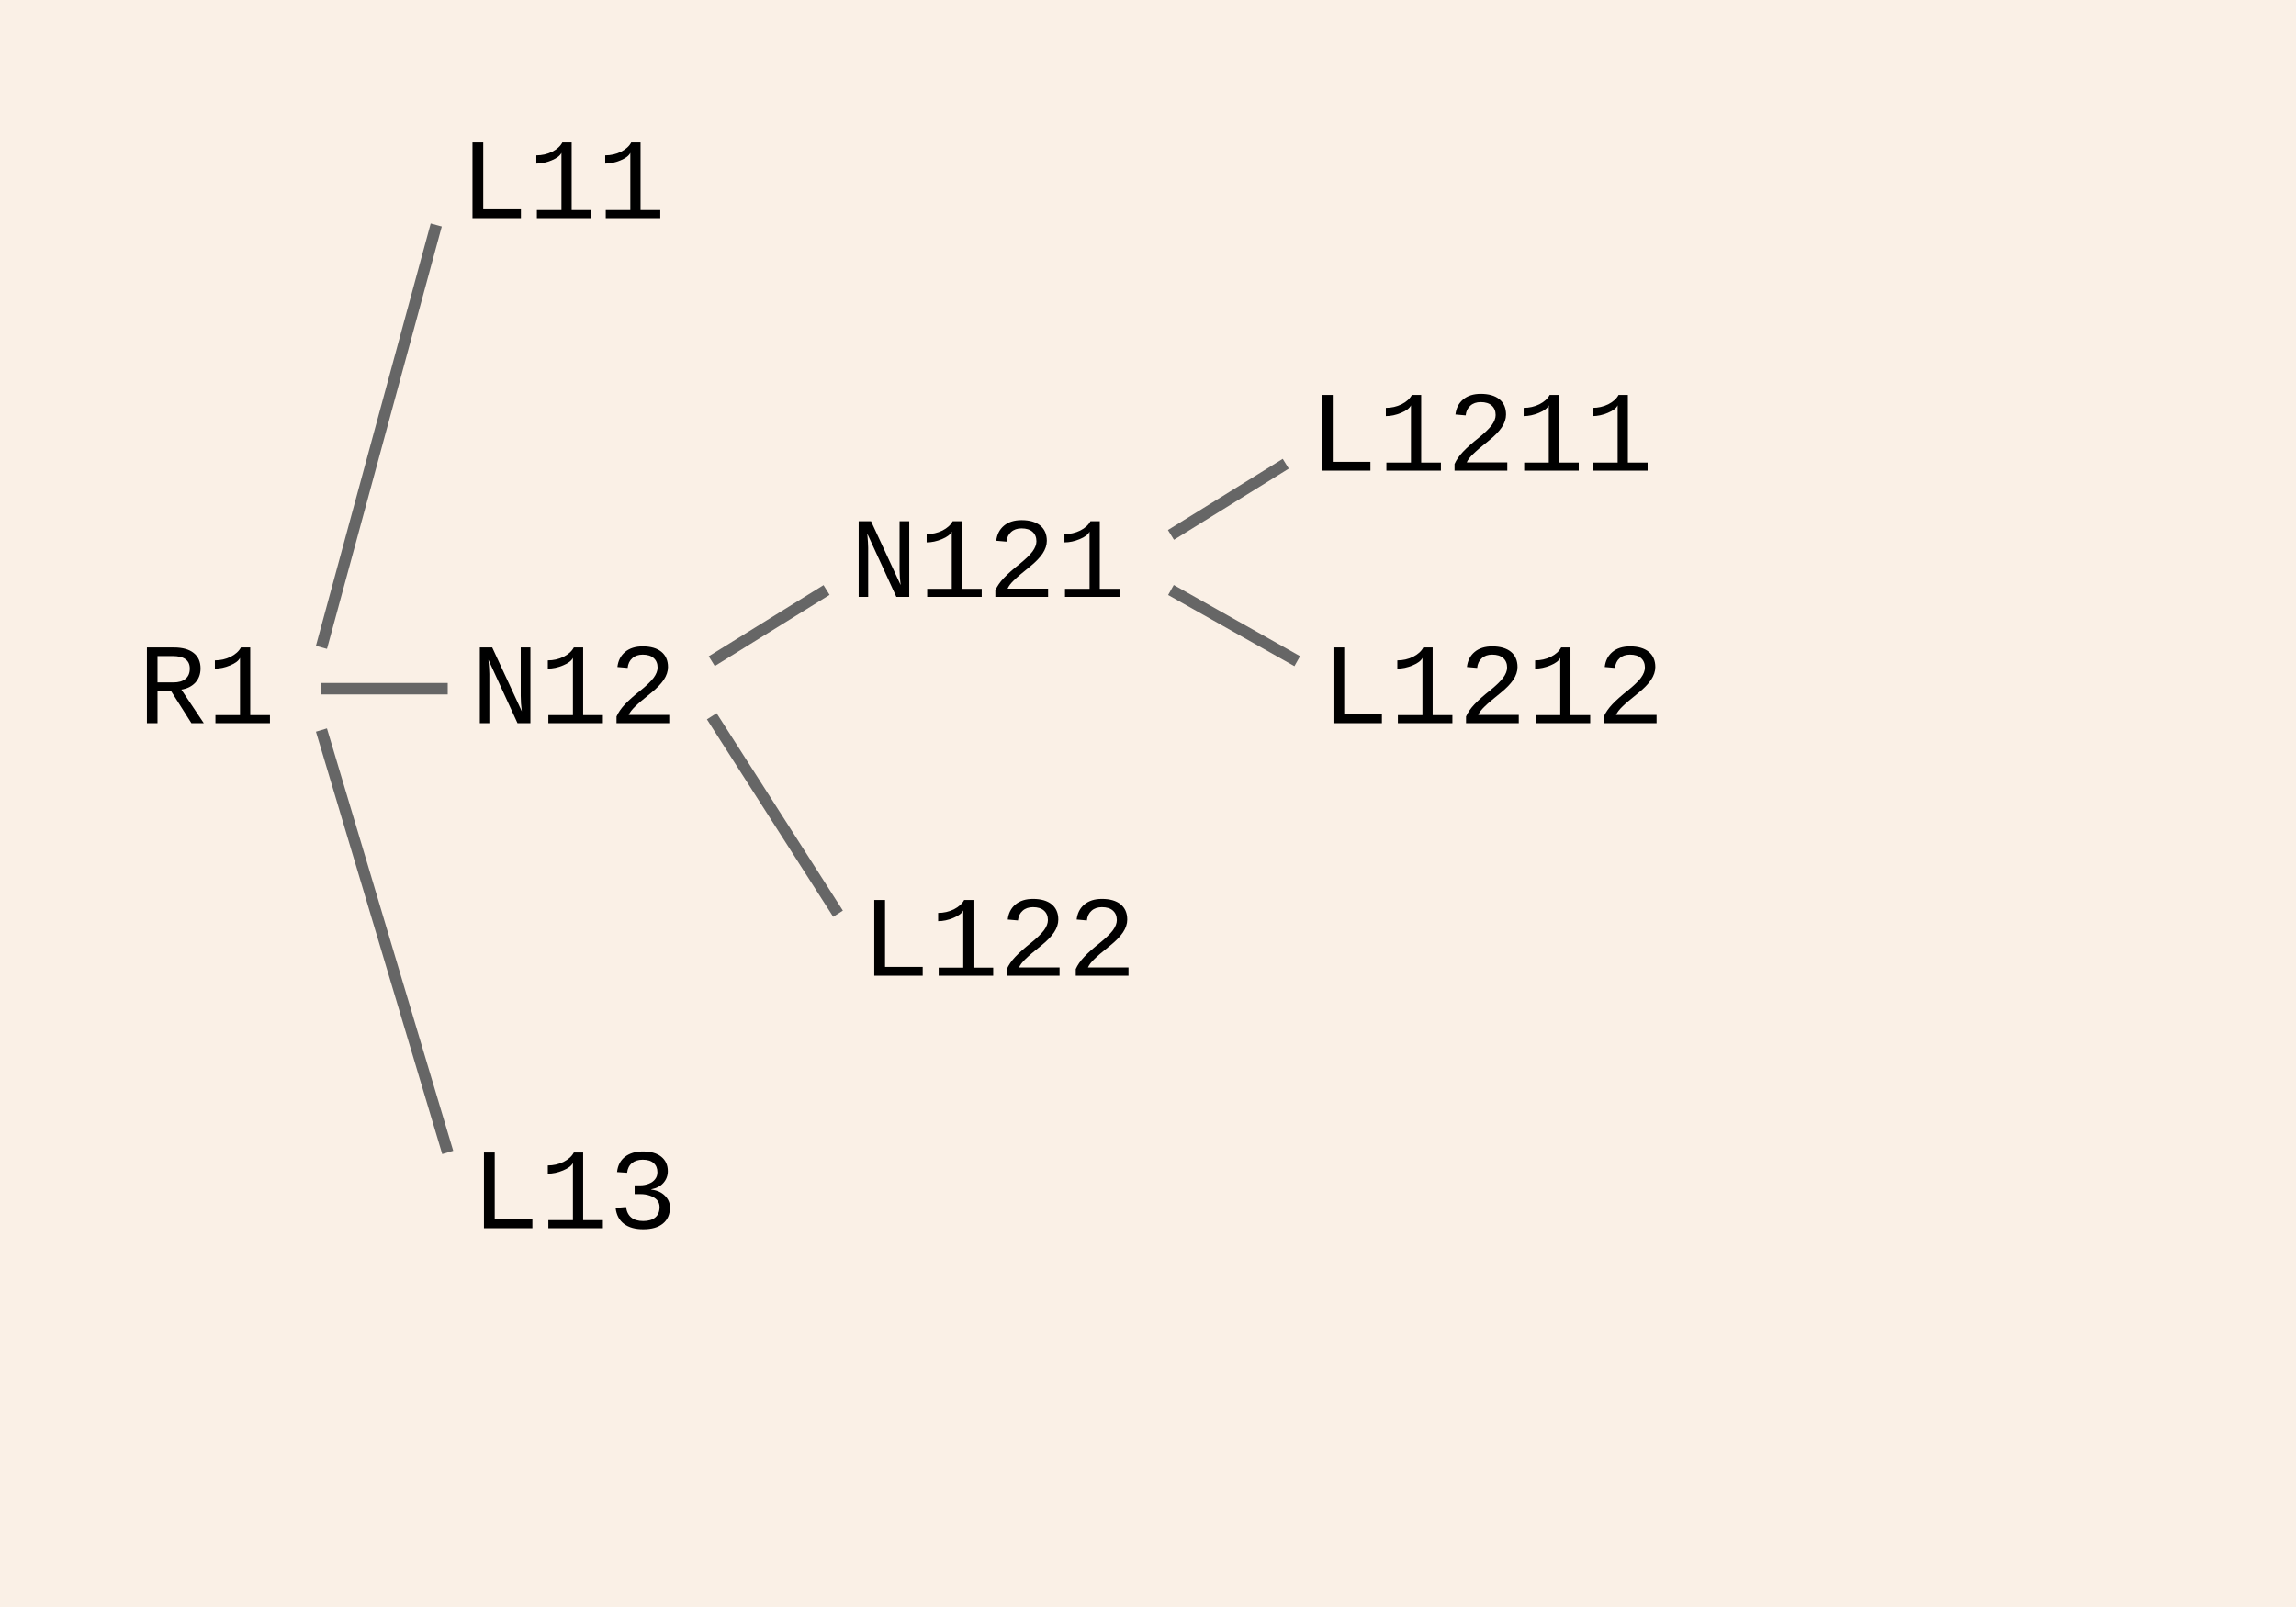
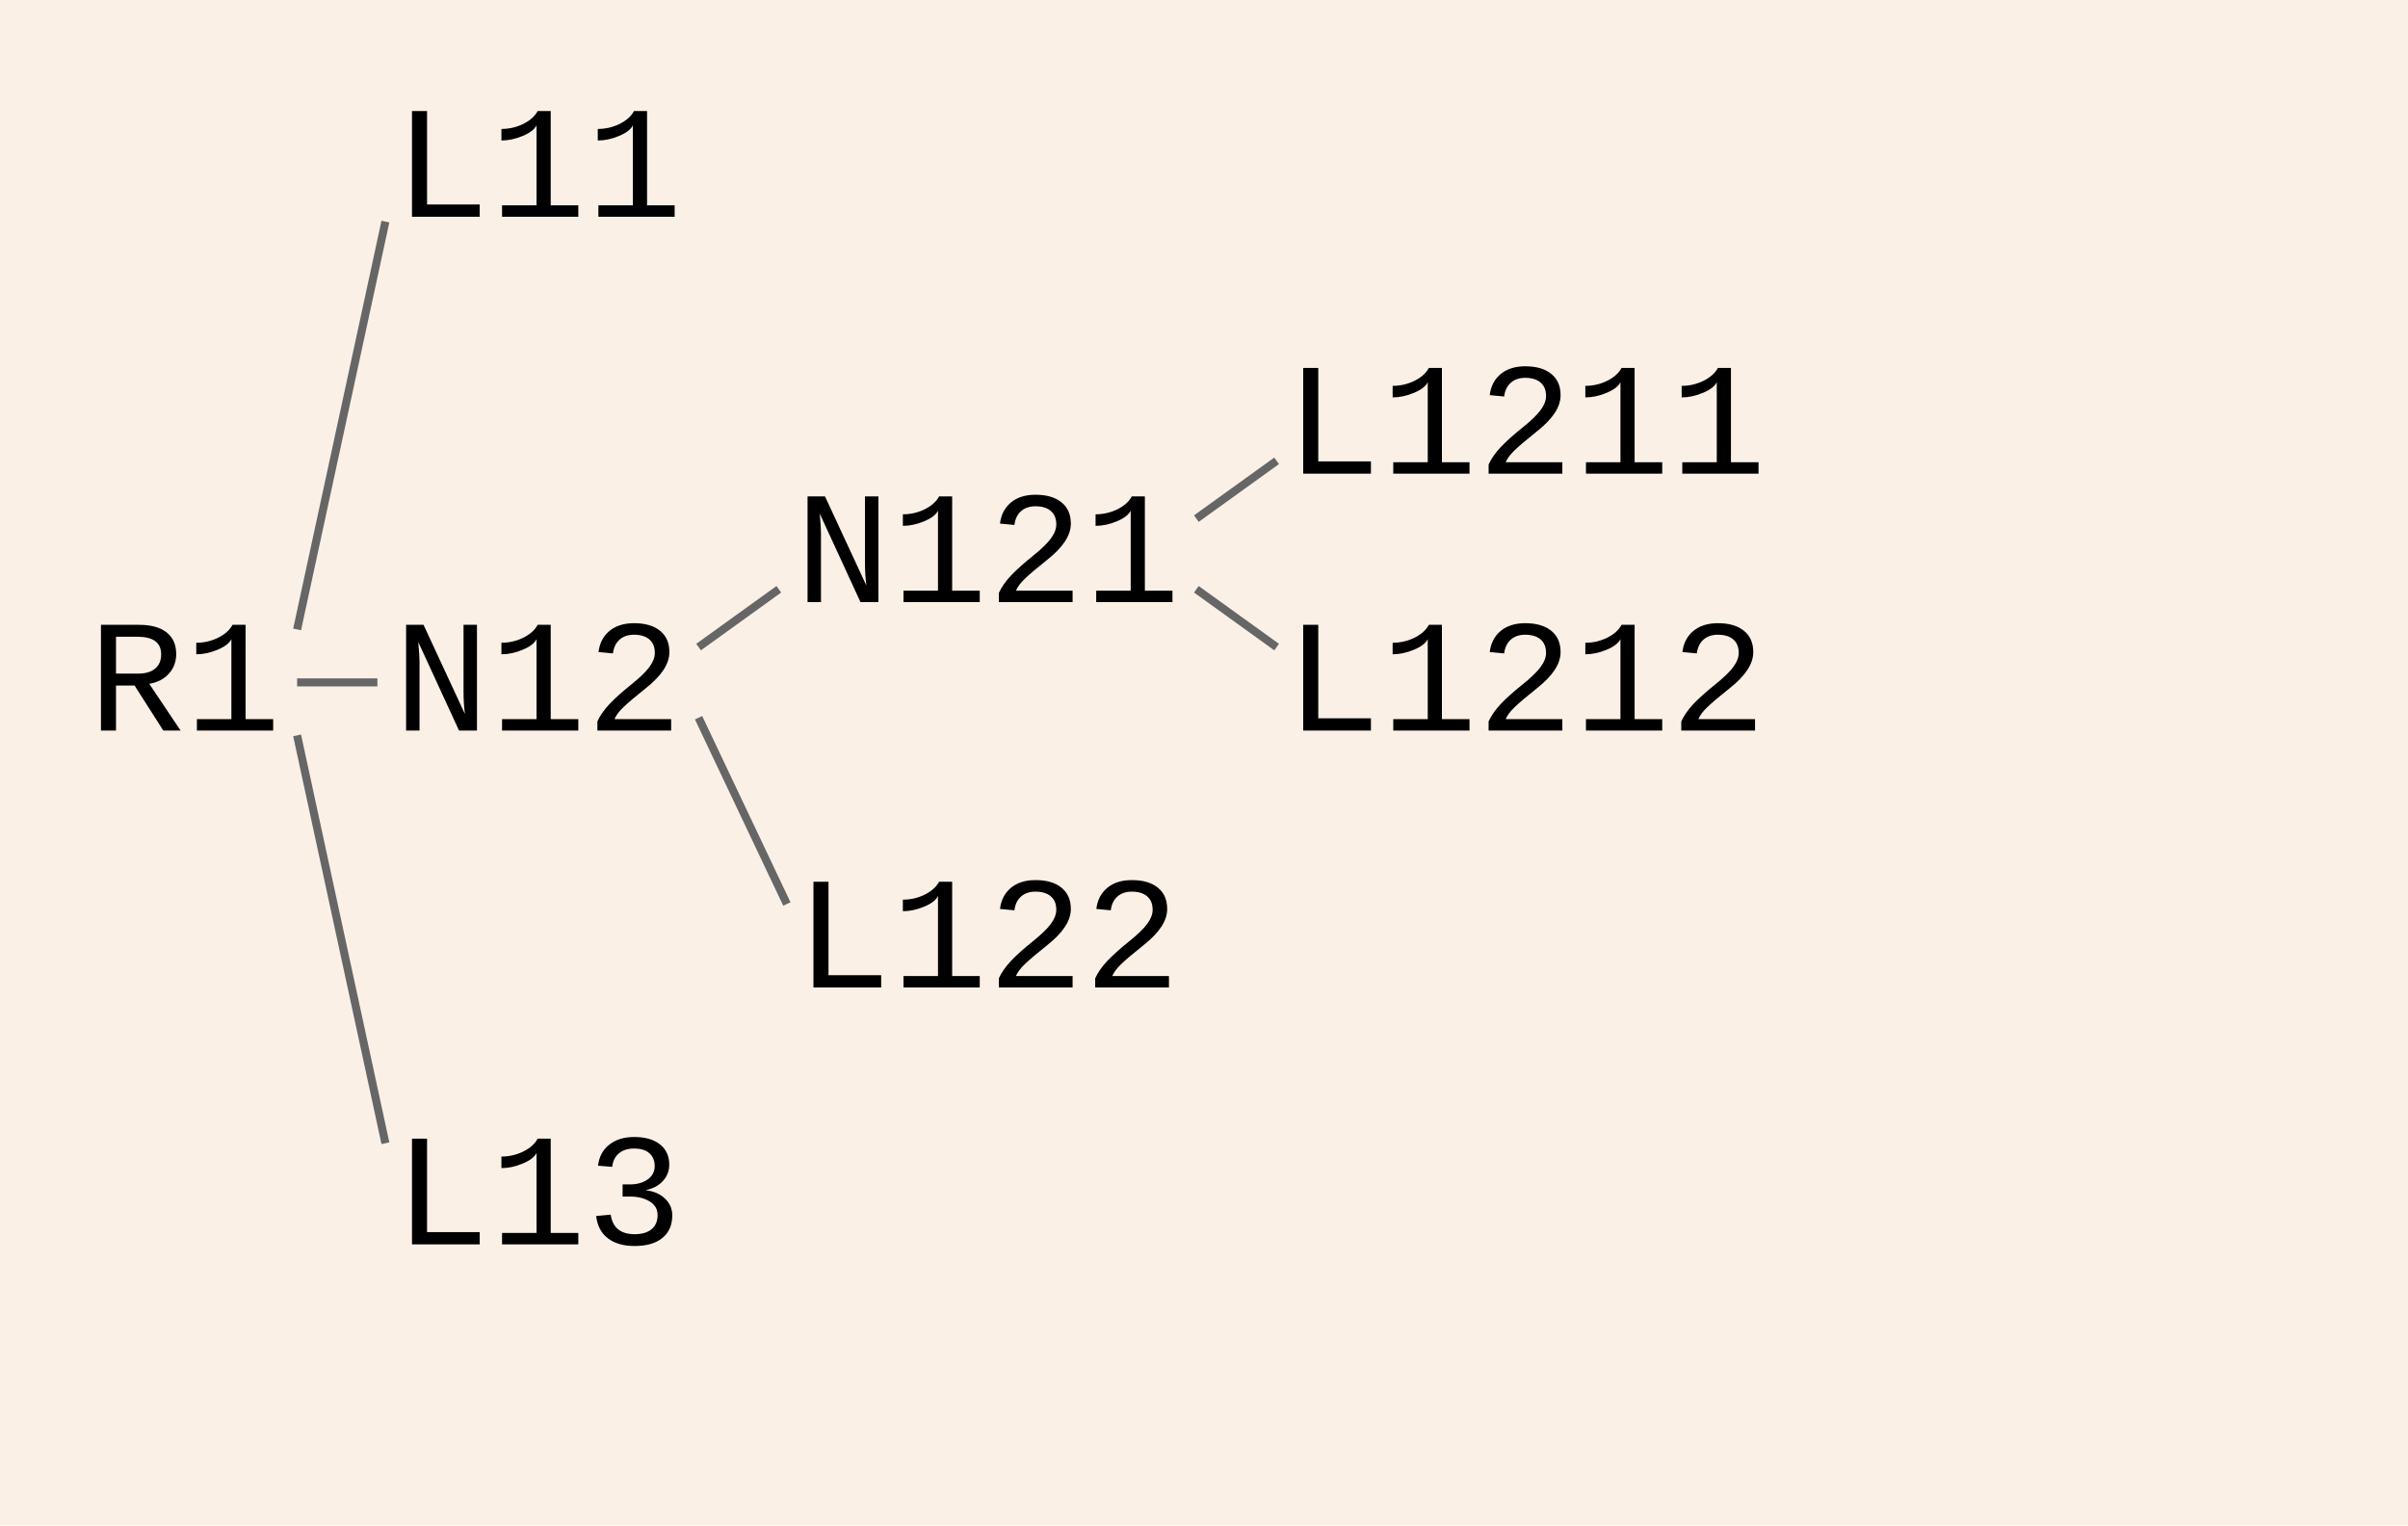
- <svg xmlns="http://www.w3.org/2000/svg" xmlns:ns1="http://www.nrvr.com/2012/adj" width="200" height="140">
+ <svg xmlns="http://www.w3.org/2000/svg" xmlns:ns1="http://www.nrvr.com/2012/adj" width="300" height="190">
  <style type="text/css">
	@font-face {
		font-family: Liberation Mono;
		src: local("Liberation Mono"), local("Liberation Mono Regular"), local("LiberationMono-Regular"),
			url(fonts/Liberation/LiberationMono-Regular.ttf);
		font-weight: normal;
		font-style: normal;
	}
	svg {
		font-family: "Liberation Mono","Courier New";
- 		font-size: 10px;
+ 		font-size: 20px;
	}
	</style>
-   <rect width="200" height="140" fill="linen" />
+   <rect width="300" height="190" fill="linen" />
  <g>
    <ns1:horizontalTree />
-     <text ns1:id="r-1" transform="translate(12,63)">R1</text>
-     <text ns1:id="l-1-1" ns1:treeParent="r-1" transform="translate(40,19)">L11</text>
-     <text ns1:id="n-1-2" ns1:treeParent="r-1" transform="translate(41,63)">N12</text>
-     <text ns1:id="n-1-2-1" ns1:treeParent="n-1-2" transform="translate(74,52)">N121</text>
-     <text ns1:id="l-1-2-1-1" ns1:treeParent="n-1-2-1" transform="translate(114,41)">L1211</text>
-     <text ns1:id="l-1-2-1-2" ns1:treeParent="n-1-2-1" transform="translate(115,63)">L1212</text>
-     <text ns1:id="l-1-2-2" ns1:treeParent="n-1-2" transform="translate(75,85)">L122</text>
-     <text ns1:id="l-1-3" ns1:treeParent="r-1" transform="translate(41,107)">L13</text>
-     <line stroke="#666" x1="28" y1="56.4" x2="38" y2="19.6">
+     <text ns1:id="r-1" transform="translate(11,91)">R1</text>
+     <text ns1:id="l-1-1" ns1:treeParent="r-1" transform="translate(49.016,27)">L11</text>
+     <text ns1:id="n-1-2" ns1:treeParent="r-1" transform="translate(49.016,91)">N12</text>
+     <text ns1:id="n-1-2-1" ns1:treeParent="n-1-2" transform="translate(99.031,75)">N121</text>
+     <text ns1:id="l-1-2-1-1" ns1:treeParent="n-1-2-1" transform="translate(160.047,59)">L1211</text>
+     <text ns1:id="l-1-2-1-2" ns1:treeParent="n-1-2-1" transform="translate(160.047,91)">L1212</text>
+     <text ns1:id="l-1-2-2" ns1:treeParent="n-1-2" transform="translate(99.031,123)">L122</text>
+     <text ns1:id="l-1-3" ns1:treeParent="r-1" transform="translate(49.016,155)">L13</text>
+     <line stroke="#666" x1="37.016" y1="78.4" x2="48.016" y2="27.6">
      <ns1:connection from="r-1%1,0.2" to="l-1-1%0,0.8" />
    </line>
-     <line stroke="#666" x1="28" y1="60" x2="39" y2="60">
+     <line stroke="#666" x1="37.016" y1="85" x2="47.016" y2="85">
      <ns1:connection from="r-1%1,0.5" to="n-1-2%0,0.5" />
    </line>
-     <line stroke="#666" x1="28" y1="63.6" x2="39" y2="100.4">
+     <line stroke="#666" x1="37.016" y1="91.6" x2="48.016" y2="142.4">
      <ns1:connection from="r-1%1,0.8" to="l-1-3%0,0.2" />
    </line>
-     <line stroke="#666" x1="62" y1="57.6" x2="72" y2="51.4">
+     <line stroke="#666" x1="87.032" y1="80.6" x2="97.031" y2="73.4">
      <ns1:connection from="n-1-2%1,0.3" to="n-1-2-1%0,0.7" />
    </line>
-     <line stroke="#666" x1="62" y1="62.4" x2="73" y2="79.6">
+     <line stroke="#666" x1="87.032" y1="89.4" x2="98.031" y2="112.6">
      <ns1:connection from="n-1-2%1,0.7" to="l-1-2-2%0,0.3" />
    </line>
-     <line stroke="#666" x1="102" y1="46.6" x2="112" y2="40.4">
+     <line stroke="#666" x1="149.047" y1="64.6" x2="159.047" y2="57.4">
      <ns1:connection from="n-1-2-1%1,0.3" to="l-1-2-1-1%0,0.7" />
    </line>
-     <line stroke="#666" x1="102" y1="51.4" x2="113" y2="57.6">
+     <line stroke="#666" x1="149.047" y1="73.4" x2="159.047" y2="80.6">
      <ns1:connection from="n-1-2-1%1,0.7" to="l-1-2-1-2%0,0.3" />
    </line>
  </g>
</svg>
